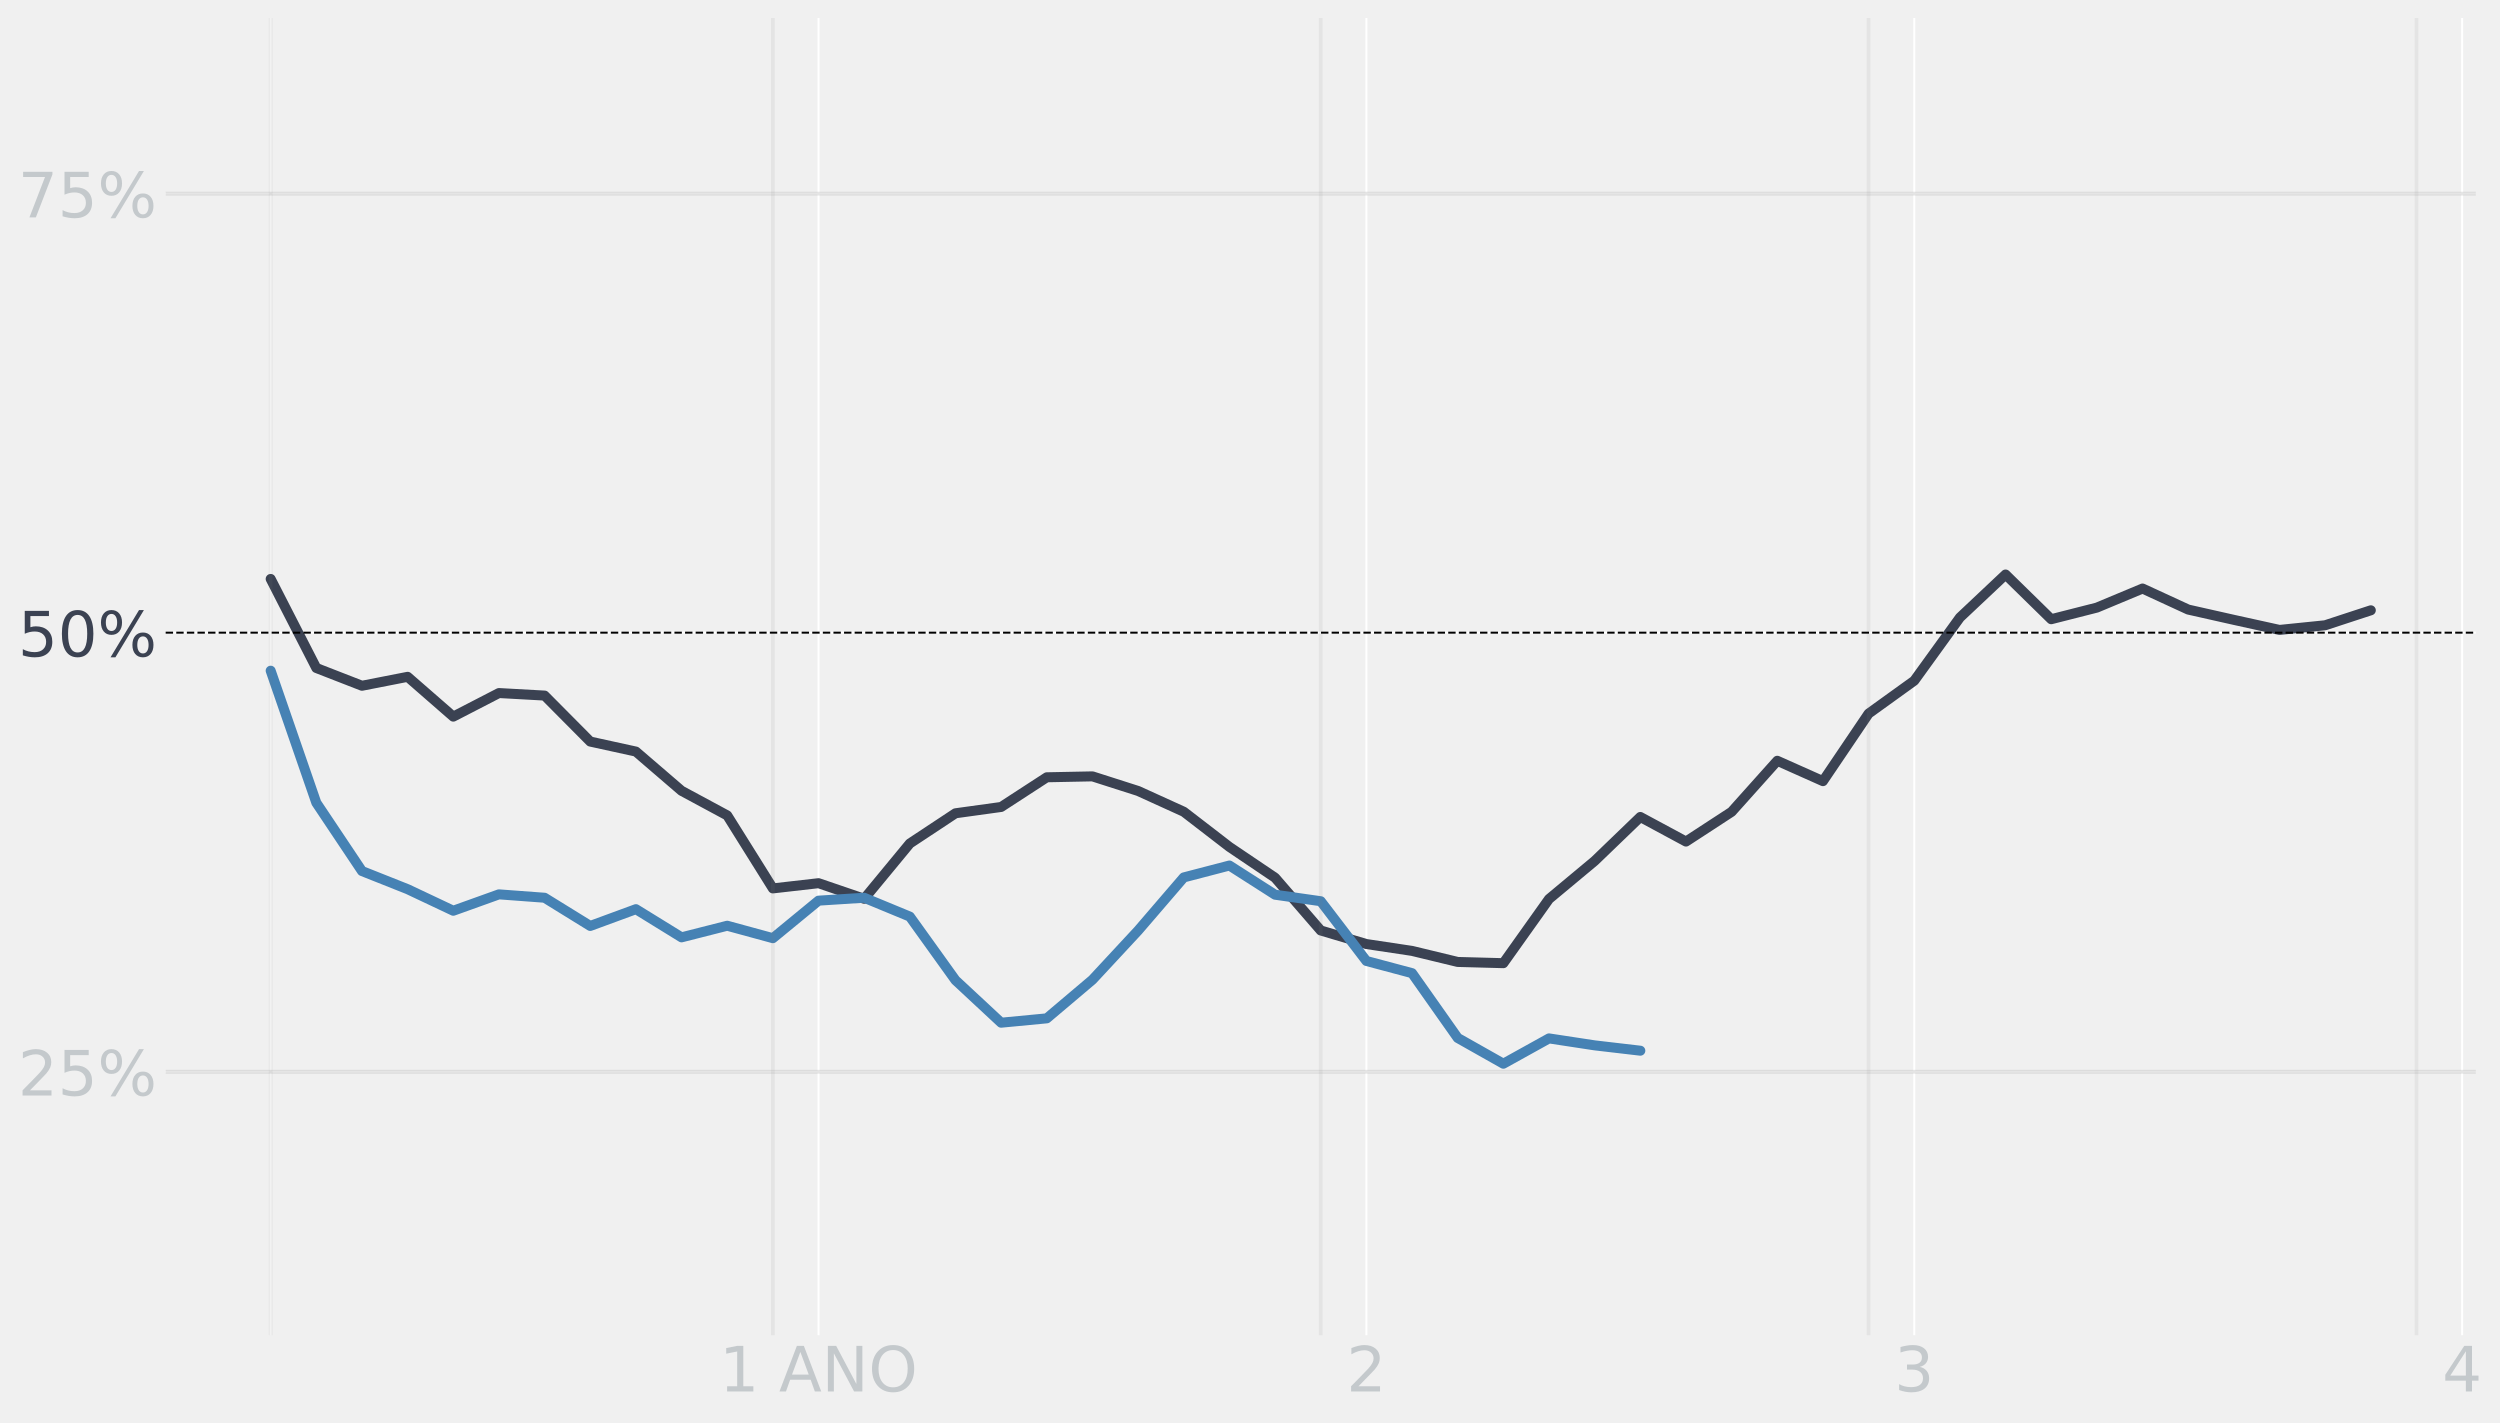
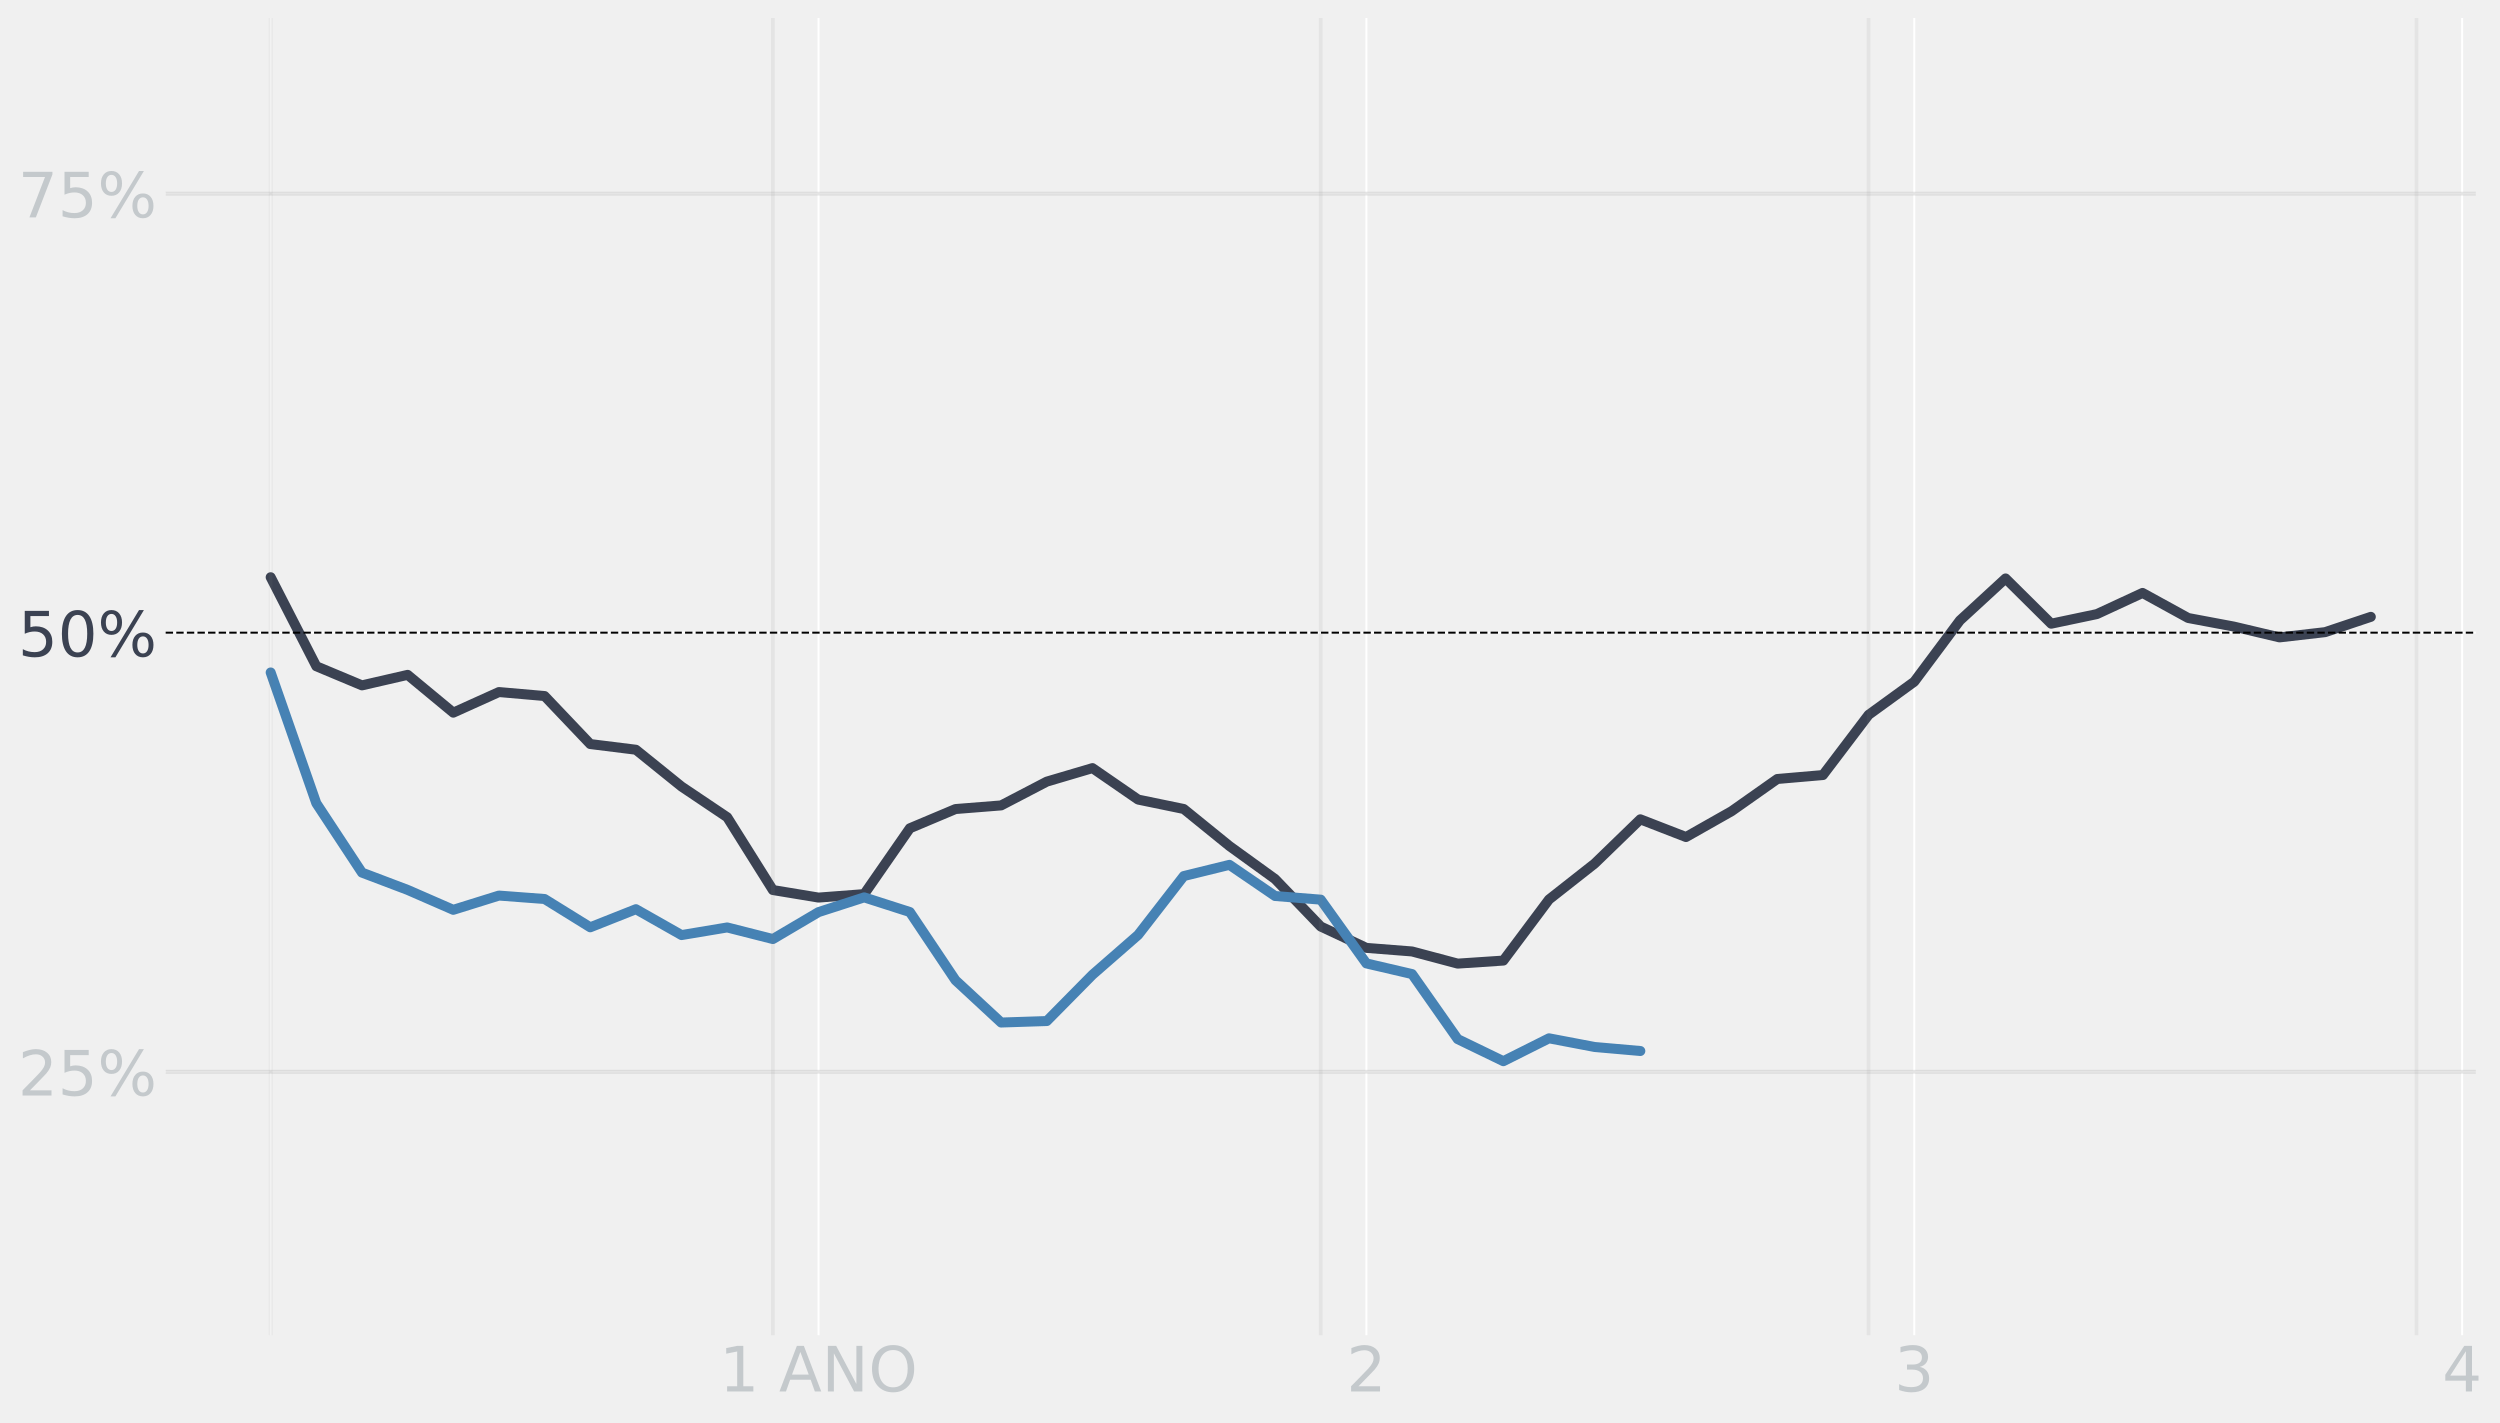
<svg xmlns="http://www.w3.org/2000/svg" xmlns:xlink="http://www.w3.org/1999/xlink" height="568.995pt" version="1.1" viewBox="0 0 1000.035 568.995" width="1000.035pt">
  <defs>
    <style type="text/css">*{stroke-linecap:butt;stroke-linejoin:round;}</style>
  </defs>
  <g id="figure_1">
    <g id="patch_1">
      <path d="M 0 568.995  L 1000.035 568.995  L 1000.035 0  L 0 0  z " style="fill:#f0f0f0;" />
    </g>
    <g id="axes_1">
      <g id="patch_2">
        <path d="M 66.266 534.1  L 990.361 534.1  L 990.361 7.2  L 66.266 7.2  z " style="fill:#f0f0f0;" />
      </g>
      <g id="matplotlib.axis_1">
        <g id="xtick_1">
          <g id="line2d_1">
-             <path clip-path="url(#p2f09d90e5d)" d="M 108.271 534.1  L 108.271 7.2  " style="fill:none;stroke:#ffffff;stroke-linecap:round;stroke-width:0.8;" />
+             <path clip-path="url(#pdc551c86a2)" d="M 108.271 534.1  L 108.271 7.2  " style="fill:none;stroke:#ffffff;stroke-linecap:round;stroke-width:0.8;" />
          </g>
          <g id="line2d_2" />
        </g>
        <g id="xtick_2">
          <g id="line2d_3">
-             <path clip-path="url(#p2f09d90e5d)" d="M 327.423 534.1  L 327.423 7.2  " style="fill:none;stroke:#ffffff;stroke-linecap:round;stroke-width:0.8;" />
+             <path clip-path="url(#pdc551c86a2)" d="M 327.423 534.1  L 327.423 7.2  " style="fill:none;stroke:#ffffff;stroke-linecap:round;stroke-width:0.8;" />
          </g>
          <g id="line2d_4" />
          <g id="text_1">
            <g style="fill:#c4c9cc;" transform="translate(287.7555 556.5961)scale(0.25 -0.25)">
              <defs>
                <path d="M 12.406 8.297  L 28.516 8.297  L 28.516 63.922  L 10.984 60.406  L 10.984 69.391  L 28.422 72.906  L 38.281 72.906  L 38.281 8.297  L 54.391 8.297  L 54.391 0  L 12.406 0  z " id="DejaVuSans-49" />
                <path id="DejaVuSans-32" />
                <path d="M 34.188 63.188  L 20.797 26.906  L 47.609 26.906  z M 28.609 72.906  L 39.797 72.906  L 67.578 0  L 57.328 0  L 50.688 18.703  L 17.828 18.703  L 11.188 0  L 0.781 0  z " id="DejaVuSans-65" />
                <path d="M 9.812 72.906  L 23.094 72.906  L 55.422 11.922  L 55.422 72.906  L 64.984 72.906  L 64.984 0  L 51.703 0  L 19.391 60.984  L 19.391 0  L 9.812 0  z " id="DejaVuSans-78" />
                <path d="M 39.406 66.219  Q 28.656 66.219 22.328 58.203  Q 16.016 50.203 16.016 36.375  Q 16.016 22.609 22.328 14.594  Q 28.656 6.594 39.406 6.594  Q 50.141 6.594 56.422 14.594  Q 62.703 22.609 62.703 36.375  Q 62.703 50.203 56.422 58.203  Q 50.141 66.219 39.406 66.219  z M 39.406 74.219  Q 54.734 74.219 63.906 63.938  Q 73.094 53.656 73.094 36.375  Q 73.094 19.141 63.906 8.859  Q 54.734 -1.422 39.406 -1.422  Q 24.031 -1.422 14.812 8.828  Q 5.609 19.094 5.609 36.375  Q 5.609 53.656 14.812 63.938  Q 24.031 74.219 39.406 74.219  z " id="DejaVuSans-79" />
              </defs>
              <use xlink:href="#DejaVuSans-49" />
              <use x="63.623" xlink:href="#DejaVuSans-32" />
              <use x="95.41" xlink:href="#DejaVuSans-65" />
              <use x="163.818" xlink:href="#DejaVuSans-78" />
              <use x="238.623" xlink:href="#DejaVuSans-79" />
            </g>
          </g>
        </g>
        <g id="xtick_3">
          <g id="line2d_5">
-             <path clip-path="url(#p2f09d90e5d)" d="M 546.576 534.1  L 546.576 7.2  " style="fill:none;stroke:#ffffff;stroke-linecap:round;stroke-width:0.8;" />
+             <path clip-path="url(#pdc551c86a2)" d="M 546.576 534.1  L 546.576 7.2  " style="fill:none;stroke:#ffffff;stroke-linecap:round;stroke-width:0.8;" />
          </g>
          <g id="line2d_6" />
          <g id="text_2">
            <g style="fill:#c4c9cc;" transform="translate(538.6231 556.5961)scale(0.25 -0.25)">
              <defs>
                <path d="M 19.188 8.297  L 53.609 8.297  L 53.609 0  L 7.328 0  L 7.328 8.297  Q 12.938 14.109 22.625 23.891  Q 32.328 33.688 34.812 36.531  Q 39.547 41.844 41.422 45.531  Q 43.312 49.219 43.312 52.781  Q 43.312 58.594 39.234 62.25  Q 35.156 65.922 28.609 65.922  Q 23.969 65.922 18.812 64.312  Q 13.672 62.703 7.812 59.422  L 7.812 69.391  Q 13.766 71.781 18.938 73  Q 24.125 74.219 28.422 74.219  Q 39.75 74.219 46.484 68.547  Q 53.219 62.891 53.219 53.422  Q 53.219 48.922 51.531 44.891  Q 49.859 40.875 45.406 35.406  Q 44.188 33.984 37.641 27.219  Q 31.109 20.453 19.188 8.297  z " id="DejaVuSans-50" />
              </defs>
              <use xlink:href="#DejaVuSans-50" />
            </g>
          </g>
        </g>
        <g id="xtick_4">
          <g id="line2d_7">
-             <path clip-path="url(#p2f09d90e5d)" d="M 765.729 534.1  L 765.729 7.2  " style="fill:none;stroke:#ffffff;stroke-linecap:round;stroke-width:0.8;" />
+             <path clip-path="url(#pdc551c86a2)" d="M 765.729 534.1  L 765.729 7.2  " style="fill:none;stroke:#ffffff;stroke-linecap:round;stroke-width:0.8;" />
          </g>
          <g id="line2d_8" />
          <g id="text_3">
            <g style="fill:#c4c9cc;" transform="translate(757.7758 556.5961)scale(0.25 -0.25)">
              <defs>
                <path d="M 40.578 39.312  Q 47.656 37.797 51.625 33  Q 55.609 28.219 55.609 21.188  Q 55.609 10.406 48.188 4.484  Q 40.766 -1.422 27.094 -1.422  Q 22.516 -1.422 17.656 -0.516  Q 12.797 0.391 7.625 2.203  L 7.625 11.719  Q 11.719 9.328 16.594 8.109  Q 21.484 6.891 26.812 6.891  Q 36.078 6.891 40.938 10.547  Q 45.797 14.203 45.797 21.188  Q 45.797 27.641 41.281 31.266  Q 36.766 34.906 28.719 34.906  L 20.219 34.906  L 20.219 43.016  L 29.109 43.016  Q 36.375 43.016 40.234 45.922  Q 44.094 48.828 44.094 54.297  Q 44.094 59.906 40.109 62.906  Q 36.141 65.922 28.719 65.922  Q 24.656 65.922 20.016 65.031  Q 15.375 64.156 9.812 62.312  L 9.812 71.094  Q 15.438 72.656 20.344 73.438  Q 25.25 74.219 29.594 74.219  Q 40.828 74.219 47.359 69.109  Q 53.906 64.016 53.906 55.328  Q 53.906 49.266 50.438 45.094  Q 46.969 40.922 40.578 39.312  z " id="DejaVuSans-51" />
              </defs>
              <use xlink:href="#DejaVuSans-51" />
            </g>
          </g>
        </g>
        <g id="xtick_5">
          <g id="line2d_9">
-             <path clip-path="url(#p2f09d90e5d)" d="M 984.882 534.1  L 984.882 7.2  " style="fill:none;stroke:#ffffff;stroke-linecap:round;stroke-width:0.8;" />
+             <path clip-path="url(#pdc551c86a2)" d="M 984.882 534.1  L 984.882 7.2  " style="fill:none;stroke:#ffffff;stroke-linecap:round;stroke-width:0.8;" />
          </g>
          <g id="line2d_10" />
          <g id="text_4">
            <g style="fill:#c4c9cc;" transform="translate(976.9286 556.5961)scale(0.25 -0.25)">
              <defs>
                <path d="M 37.797 64.312  L 12.891 25.391  L 37.797 25.391  z M 35.203 72.906  L 47.609 72.906  L 47.609 25.391  L 58.016 25.391  L 58.016 17.188  L 47.609 17.188  L 47.609 0  L 37.797 0  L 37.797 17.188  L 4.891 17.188  L 4.891 26.703  z " id="DejaVuSans-52" />
              </defs>
              <use xlink:href="#DejaVuSans-52" />
            </g>
          </g>
        </g>
      </g>
      <g id="matplotlib.axis_2">
        <g id="ytick_1">
          <g id="line2d_11">
-             <path clip-path="url(#p2f09d90e5d)" d="M 66.266 428.72  L 990.361 428.72  " style="fill:none;stroke:#ffffff;stroke-linecap:round;stroke-width:0.8;" />
+             <path clip-path="url(#pdc551c86a2)" d="M 66.266 428.72  L 990.361 428.72  " style="fill:none;stroke:#ffffff;stroke-linecap:round;stroke-width:0.8;" />
          </g>
          <g id="line2d_12" />
          <g id="text_5">
            <g style="fill:#c4c9cc;" transform="translate(7.2 438.218)scale(0.25 -0.25)">
              <defs>
                <path d="M 10.797 72.906  L 49.516 72.906  L 49.516 64.594  L 19.828 64.594  L 19.828 46.734  Q 21.969 47.469 24.109 47.828  Q 26.266 48.188 28.422 48.188  Q 40.625 48.188 47.75 41.5  Q 54.891 34.812 54.891 23.391  Q 54.891 11.625 47.562 5.094  Q 40.234 -1.422 26.906 -1.422  Q 22.312 -1.422 17.547 -0.641  Q 12.797 0.141 7.719 1.703  L 7.719 11.625  Q 12.109 9.234 16.797 8.062  Q 21.484 6.891 26.703 6.891  Q 35.156 6.891 40.078 11.328  Q 45.016 15.766 45.016 23.391  Q 45.016 31 40.078 35.438  Q 35.156 39.891 26.703 39.891  Q 22.75 39.891 18.812 39.016  Q 14.891 38.141 10.797 36.281  z " id="DejaVuSans-53" />
                <path d="M 72.703 32.078  Q 68.453 32.078 66.031 28.469  Q 63.625 24.859 63.625 18.406  Q 63.625 12.062 66.031 8.422  Q 68.453 4.781 72.703 4.781  Q 76.859 4.781 79.266 8.422  Q 81.688 12.062 81.688 18.406  Q 81.688 24.812 79.266 28.438  Q 76.859 32.078 72.703 32.078  z M 72.703 38.281  Q 80.422 38.281 84.953 32.906  Q 89.5 27.547 89.5 18.406  Q 89.5 9.281 84.938 3.922  Q 80.375 -1.422 72.703 -1.422  Q 64.891 -1.422 60.344 3.922  Q 55.812 9.281 55.812 18.406  Q 55.812 27.594 60.375 32.938  Q 64.938 38.281 72.703 38.281  z M 22.312 68.016  Q 18.109 68.016 15.688 64.375  Q 13.281 60.75 13.281 54.391  Q 13.281 47.953 15.672 44.328  Q 18.062 40.719 22.312 40.719  Q 26.562 40.719 28.969 44.328  Q 31.391 47.953 31.391 54.391  Q 31.391 60.688 28.953 64.344  Q 26.516 68.016 22.312 68.016  z M 66.406 74.219  L 74.219 74.219  L 28.609 -1.422  L 20.797 -1.422  z M 22.312 74.219  Q 30.031 74.219 34.609 68.875  Q 39.203 63.531 39.203 54.391  Q 39.203 45.172 34.641 39.844  Q 30.078 34.516 22.312 34.516  Q 14.547 34.516 10.031 39.859  Q 5.516 45.219 5.516 54.391  Q 5.516 63.484 10.047 68.844  Q 14.594 74.219 22.312 74.219  z " id="DejaVuSans-37" />
              </defs>
              <use xlink:href="#DejaVuSans-50" />
              <use x="63.623" xlink:href="#DejaVuSans-53" />
              <use x="127.246" xlink:href="#DejaVuSans-37" />
            </g>
          </g>
        </g>
        <g id="ytick_2">
          <g id="line2d_13">
-             <path clip-path="url(#p2f09d90e5d)" d="M 66.266 253.087  L 990.361 253.087  " style="fill:none;stroke:#ffffff;stroke-linecap:round;stroke-width:0.8;" />
+             <path clip-path="url(#pdc551c86a2)" d="M 66.266 253.087  L 990.361 253.087  " style="fill:none;stroke:#ffffff;stroke-linecap:round;stroke-width:0.8;" />
          </g>
          <g id="line2d_14" />
          <g id="text_6">
            <g style="fill:#3b4252;" transform="translate(7.2 262.5847)scale(0.25 -0.25)">
              <defs>
                <path d="M 31.781 66.406  Q 24.172 66.406 20.328 58.906  Q 16.5 51.422 16.5 36.375  Q 16.5 21.391 20.328 13.891  Q 24.172 6.391 31.781 6.391  Q 39.453 6.391 43.281 13.891  Q 47.125 21.391 47.125 36.375  Q 47.125 51.422 43.281 58.906  Q 39.453 66.406 31.781 66.406  z M 31.781 74.219  Q 44.047 74.219 50.516 64.516  Q 56.984 54.828 56.984 36.375  Q 56.984 17.969 50.516 8.266  Q 44.047 -1.422 31.781 -1.422  Q 19.531 -1.422 13.062 8.266  Q 6.594 17.969 6.594 36.375  Q 6.594 54.828 13.062 64.516  Q 19.531 74.219 31.781 74.219  z " id="DejaVuSans-48" />
              </defs>
              <use xlink:href="#DejaVuSans-53" />
              <use x="63.623" xlink:href="#DejaVuSans-48" />
              <use x="127.246" xlink:href="#DejaVuSans-37" />
            </g>
          </g>
        </g>
        <g id="ytick_3">
          <g id="line2d_15">
-             <path clip-path="url(#p2f09d90e5d)" d="M 66.266 77.453  L 990.361 77.453  " style="fill:none;stroke:#ffffff;stroke-linecap:round;stroke-width:0.8;" />
+             <path clip-path="url(#pdc551c86a2)" d="M 66.266 77.453  L 990.361 77.453  " style="fill:none;stroke:#ffffff;stroke-linecap:round;stroke-width:0.8;" />
          </g>
          <g id="line2d_16" />
          <g id="text_7">
            <g style="fill:#c4c9cc;" transform="translate(7.2 86.95138)scale(0.25 -0.25)">
              <defs>
                <path d="M 8.203 72.906  L 55.078 72.906  L 55.078 68.703  L 28.609 0  L 18.312 0  L 43.219 64.594  L 8.203 64.594  z " id="DejaVuSans-55" />
              </defs>
              <use xlink:href="#DejaVuSans-55" />
              <use x="63.623" xlink:href="#DejaVuSans-53" />
              <use x="127.246" xlink:href="#DejaVuSans-37" />
            </g>
          </g>
        </g>
      </g>
      <g id="line2d_17">
-         <path clip-path="url(#p2f09d90e5d)" d="M 108.271 231.588  L 126.533 267.206  L 144.796 274.312  L 163.059 270.737  L 181.322 286.658  L 199.584 277.229  L 217.847 278.241  L 236.11 296.639  L 254.373 300.638  L 272.635 316.337  L 290.898 326.178  L 309.161 355.373  L 327.423 353.288  L 345.686 359.523  L 363.949 337.397  L 382.212 325.322  L 400.474 322.797  L 418.737 310.925  L 437 310.557  L 455.263 316.402  L 473.525 324.707  L 491.788 338.777  L 510.051 351.105  L 528.313 372.203  L 546.576 377.629  L 564.839 380.374  L 583.102 384.791  L 601.364 385.284  L 619.627 359.609  L 637.89 344.392  L 656.153 326.798  L 674.415 336.637  L 692.678 324.73  L 710.941 304.321  L 729.203 312.465  L 747.466 285.444  L 765.729 272.289  L 783.992 247.016  L 802.254 229.811  L 820.517 247.694  L 838.78 243.048  L 857.043 235.419  L 875.305 243.834  L 893.568 247.949  L 911.831 251.976  L 930.094 250.115  L 948.356 244.131  " style="fill:none;stroke:#3b4252;stroke-linecap:round;stroke-width:4;" />
+         <path clip-path="url(#pdc551c86a2)" d="M 108.271 230.902  L 126.533 266.514  L 144.796 274.156  L 163.059 269.952  L 181.322 285.072  L 199.584 276.828  L 217.847 278.424  L 236.11 297.631  L 254.373 299.905  L 272.635 314.637  L 290.898 326.909  L 309.161 356.025  L 327.423 359.045  L 345.686 357.654  L 363.949 331.325  L 382.212 323.63  L 400.474 322.175  L 418.737 312.66  L 437 307.251  L 455.263 319.841  L 473.525 323.61  L 491.788 338.42  L 510.051 351.629  L 528.313 370.626  L 546.576 379.169  L 564.839 380.597  L 583.102 385.461  L 601.364 384.24  L 619.627 359.805  L 637.89 345.439  L 656.153 327.736  L 674.415 334.825  L 692.678 324.483  L 710.941 311.609  L 729.203 310.028  L 747.466 285.942  L 765.729 272.687  L 783.992 248.191  L 802.254 231.39  L 820.517 249.487  L 838.78 245.645  L 857.043 237.184  L 875.305 247.208  L 893.568 250.639  L 911.831 254.965  L 930.094 252.863  L 948.356 246.747  " style="fill:none;stroke:#3b4252;stroke-linecap:round;stroke-width:4;" />
      </g>
      <g id="line2d_18">
-         <path clip-path="url(#p2f09d90e5d)" d="M 108.271 268.295  L 126.533 321.111  L 144.796 348.433  L 163.059 355.69  L 181.322 364.312  L 199.584 357.754  L 217.847 359.111  L 236.11 370.394  L 254.373 363.68  L 272.635 374.951  L 290.898 370.305  L 309.161 375.287  L 327.423 360.273  L 345.686 359.11  L 363.949 366.66  L 382.212 392.106  L 400.474 409.096  L 418.737 407.351  L 437 391.902  L 455.263 372.228  L 473.525 350.982  L 491.788 346.222  L 510.051 357.895  L 528.313 360.501  L 546.576 384.404  L 564.839 389.278  L 583.102 415.189  L 601.364 425.502  L 619.627 415.376  L 637.89 418.159  L 656.153 420.293  " style="fill:none;stroke:#4682b4;stroke-linecap:round;stroke-width:4;" />
+         <path clip-path="url(#pdc551c86a2)" d="M 108.271 269.002  L 126.533 321.309  L 144.796 349.053  L 163.059 355.976  L 181.322 363.944  L 199.584 358.24  L 217.847 359.616  L 236.11 370.932  L 254.373 363.69  L 272.635 374.042  L 290.898 370.991  L 309.161 375.632  L 327.423 364.854  L 345.686 358.96  L 363.949 364.824  L 382.212 392.112  L 400.474 409.025  L 418.737 408.431  L 437 389.926  L 455.263 373.983  L 473.525 350.44  L 491.788 345.949  L 510.051 358.419  L 528.313 359.873  L 546.576 385.382  L 564.839 389.638  L 583.102 415.656  L 601.364 424.491  L 619.627 415.336  L 637.89 418.812  L 656.153 420.415  " style="fill:none;stroke:#4682b4;stroke-linecap:round;stroke-width:4;" />
      </g>
      <g id="line2d_19">
-         <path clip-path="url(#p2f09d90e5d)" d="M 108.271 534.1  L 108.271 7.2  " style="fill:none;stroke:#808080;stroke-linecap:round;stroke-opacity:0.1;stroke-width:1.5;" />
+         <path clip-path="url(#pdc551c86a2)" d="M 108.271 534.1  L 108.271 7.2  " style="fill:none;stroke:#808080;stroke-linecap:round;stroke-opacity:0.1;stroke-width:1.5;" />
      </g>
      <g id="line2d_20">
-         <path clip-path="url(#p2f09d90e5d)" d="M 309.161 534.1  L 309.161 7.2  " style="fill:none;stroke:#808080;stroke-linecap:round;stroke-opacity:0.1;stroke-width:1.5;" />
+         <path clip-path="url(#pdc551c86a2)" d="M 309.161 534.1  L 309.161 7.2  " style="fill:none;stroke:#808080;stroke-linecap:round;stroke-opacity:0.1;stroke-width:1.5;" />
      </g>
      <g id="line2d_21">
-         <path clip-path="url(#p2f09d90e5d)" d="M 528.313 534.1  L 528.313 7.2  " style="fill:none;stroke:#808080;stroke-linecap:round;stroke-opacity:0.1;stroke-width:1.5;" />
+         <path clip-path="url(#pdc551c86a2)" d="M 528.313 534.1  L 528.313 7.2  " style="fill:none;stroke:#808080;stroke-linecap:round;stroke-opacity:0.1;stroke-width:1.5;" />
      </g>
      <g id="line2d_22">
-         <path clip-path="url(#p2f09d90e5d)" d="M 747.466 534.1  L 747.466 7.2  " style="fill:none;stroke:#808080;stroke-linecap:round;stroke-opacity:0.1;stroke-width:1.5;" />
+         <path clip-path="url(#pdc551c86a2)" d="M 747.466 534.1  L 747.466 7.2  " style="fill:none;stroke:#808080;stroke-linecap:round;stroke-opacity:0.1;stroke-width:1.5;" />
      </g>
      <g id="line2d_23">
-         <path clip-path="url(#p2f09d90e5d)" d="M 966.619 534.1  L 966.619 7.2  " style="fill:none;stroke:#808080;stroke-linecap:round;stroke-opacity:0.1;stroke-width:1.5;" />
+         <path clip-path="url(#pdc551c86a2)" d="M 966.619 534.1  L 966.619 7.2  " style="fill:none;stroke:#808080;stroke-linecap:round;stroke-opacity:0.1;stroke-width:1.5;" />
      </g>
      <g id="line2d_24">
-         <path clip-path="url(#p2f09d90e5d)" d="M 66.266 428.72  L 990.361 428.72  " style="fill:none;stroke:#808080;stroke-linecap:round;stroke-opacity:0.2;stroke-width:1.5;" />
+         <path clip-path="url(#pdc551c86a2)" d="M 66.266 428.72  L 990.361 428.72  " style="fill:none;stroke:#808080;stroke-linecap:round;stroke-opacity:0.2;stroke-width:1.5;" />
      </g>
      <g id="line2d_25">
-         <path clip-path="url(#p2f09d90e5d)" d="M 66.266 253.087  L 990.361 253.087  " style="fill:none;stroke:#000000;stroke-dasharray:2.96,1.28;stroke-dashoffset:0;stroke-width:0.8;" />
+         <path clip-path="url(#pdc551c86a2)" d="M 66.266 253.087  L 990.361 253.087  " style="fill:none;stroke:#000000;stroke-dasharray:2.96,1.28;stroke-dashoffset:0;stroke-width:0.8;" />
      </g>
      <g id="line2d_26">
-         <path clip-path="url(#p2f09d90e5d)" d="M 66.266 77.453  L 990.361 77.453  " style="fill:none;stroke:#808080;stroke-linecap:round;stroke-opacity:0.2;stroke-width:1.5;" />
+         <path clip-path="url(#pdc551c86a2)" d="M 66.266 77.453  L 990.361 77.453  " style="fill:none;stroke:#808080;stroke-linecap:round;stroke-opacity:0.2;stroke-width:1.5;" />
      </g>
    </g>
  </g>
  <defs>
-     <clipPath id="p2f09d90e5d">
+     <clipPath id="pdc551c86a2">
      <rect height="526.9" width="924.094" x="66.266" y="7.2" />
    </clipPath>
  </defs>
</svg>
